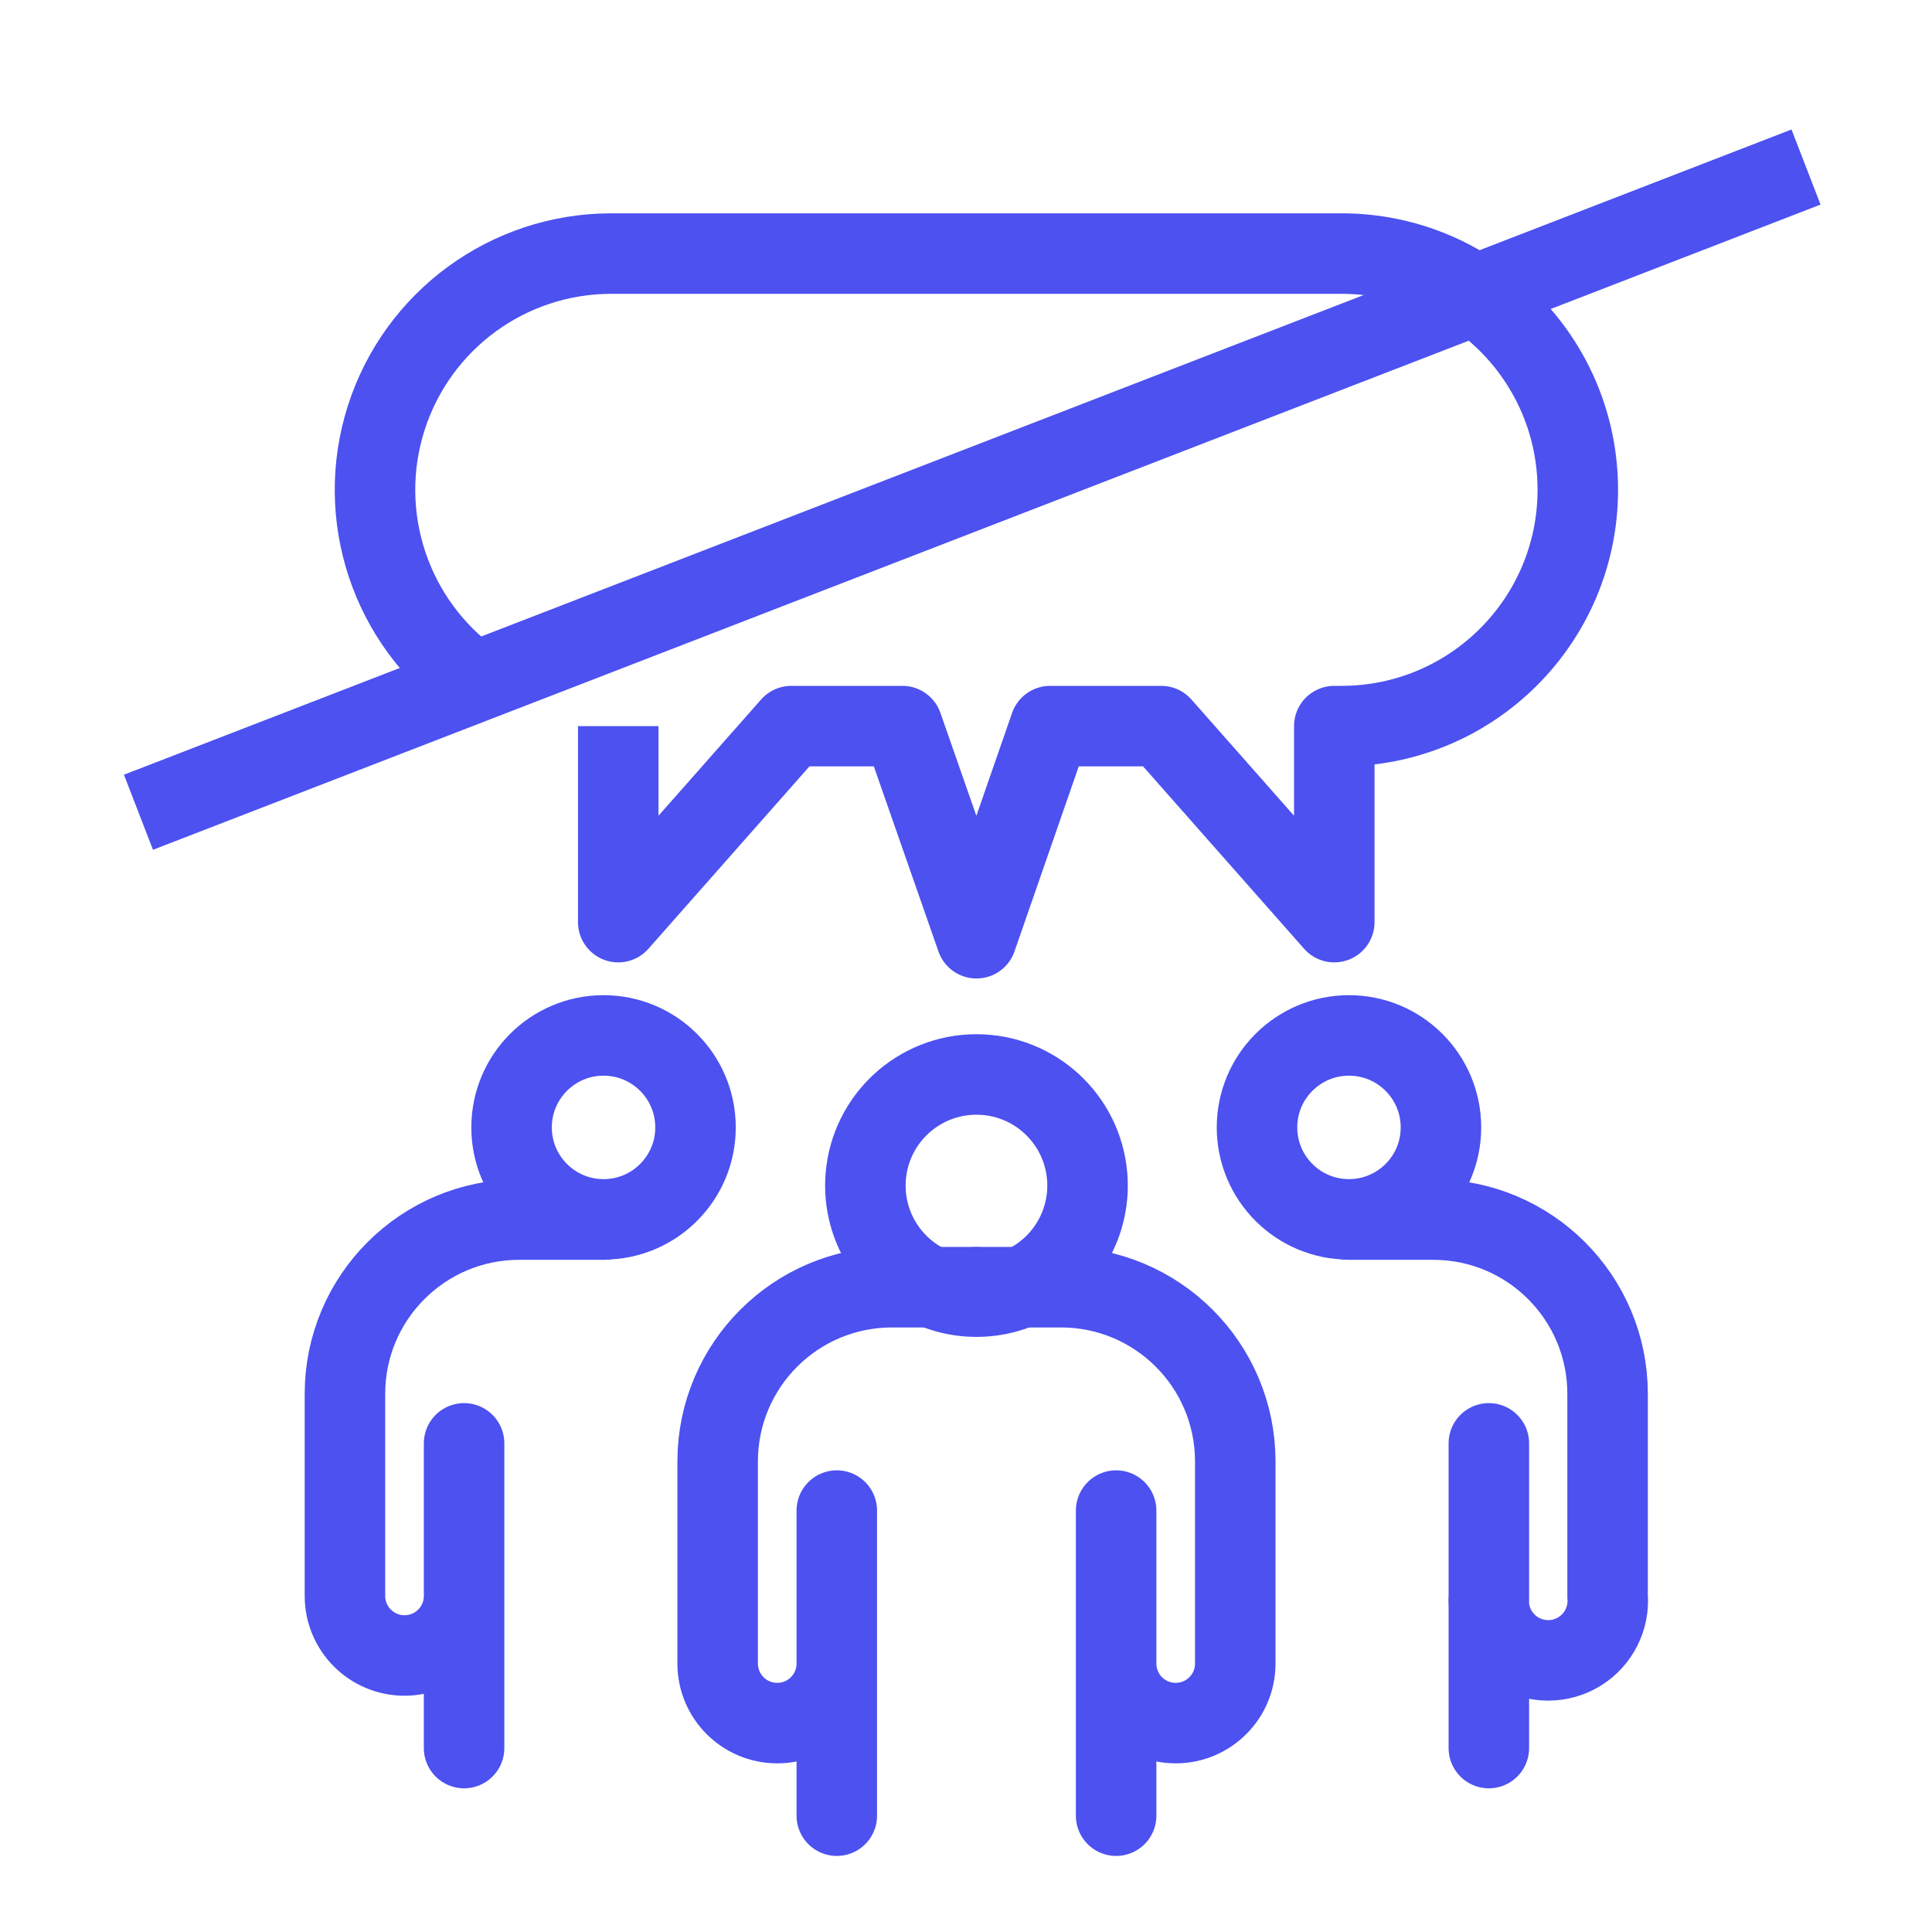
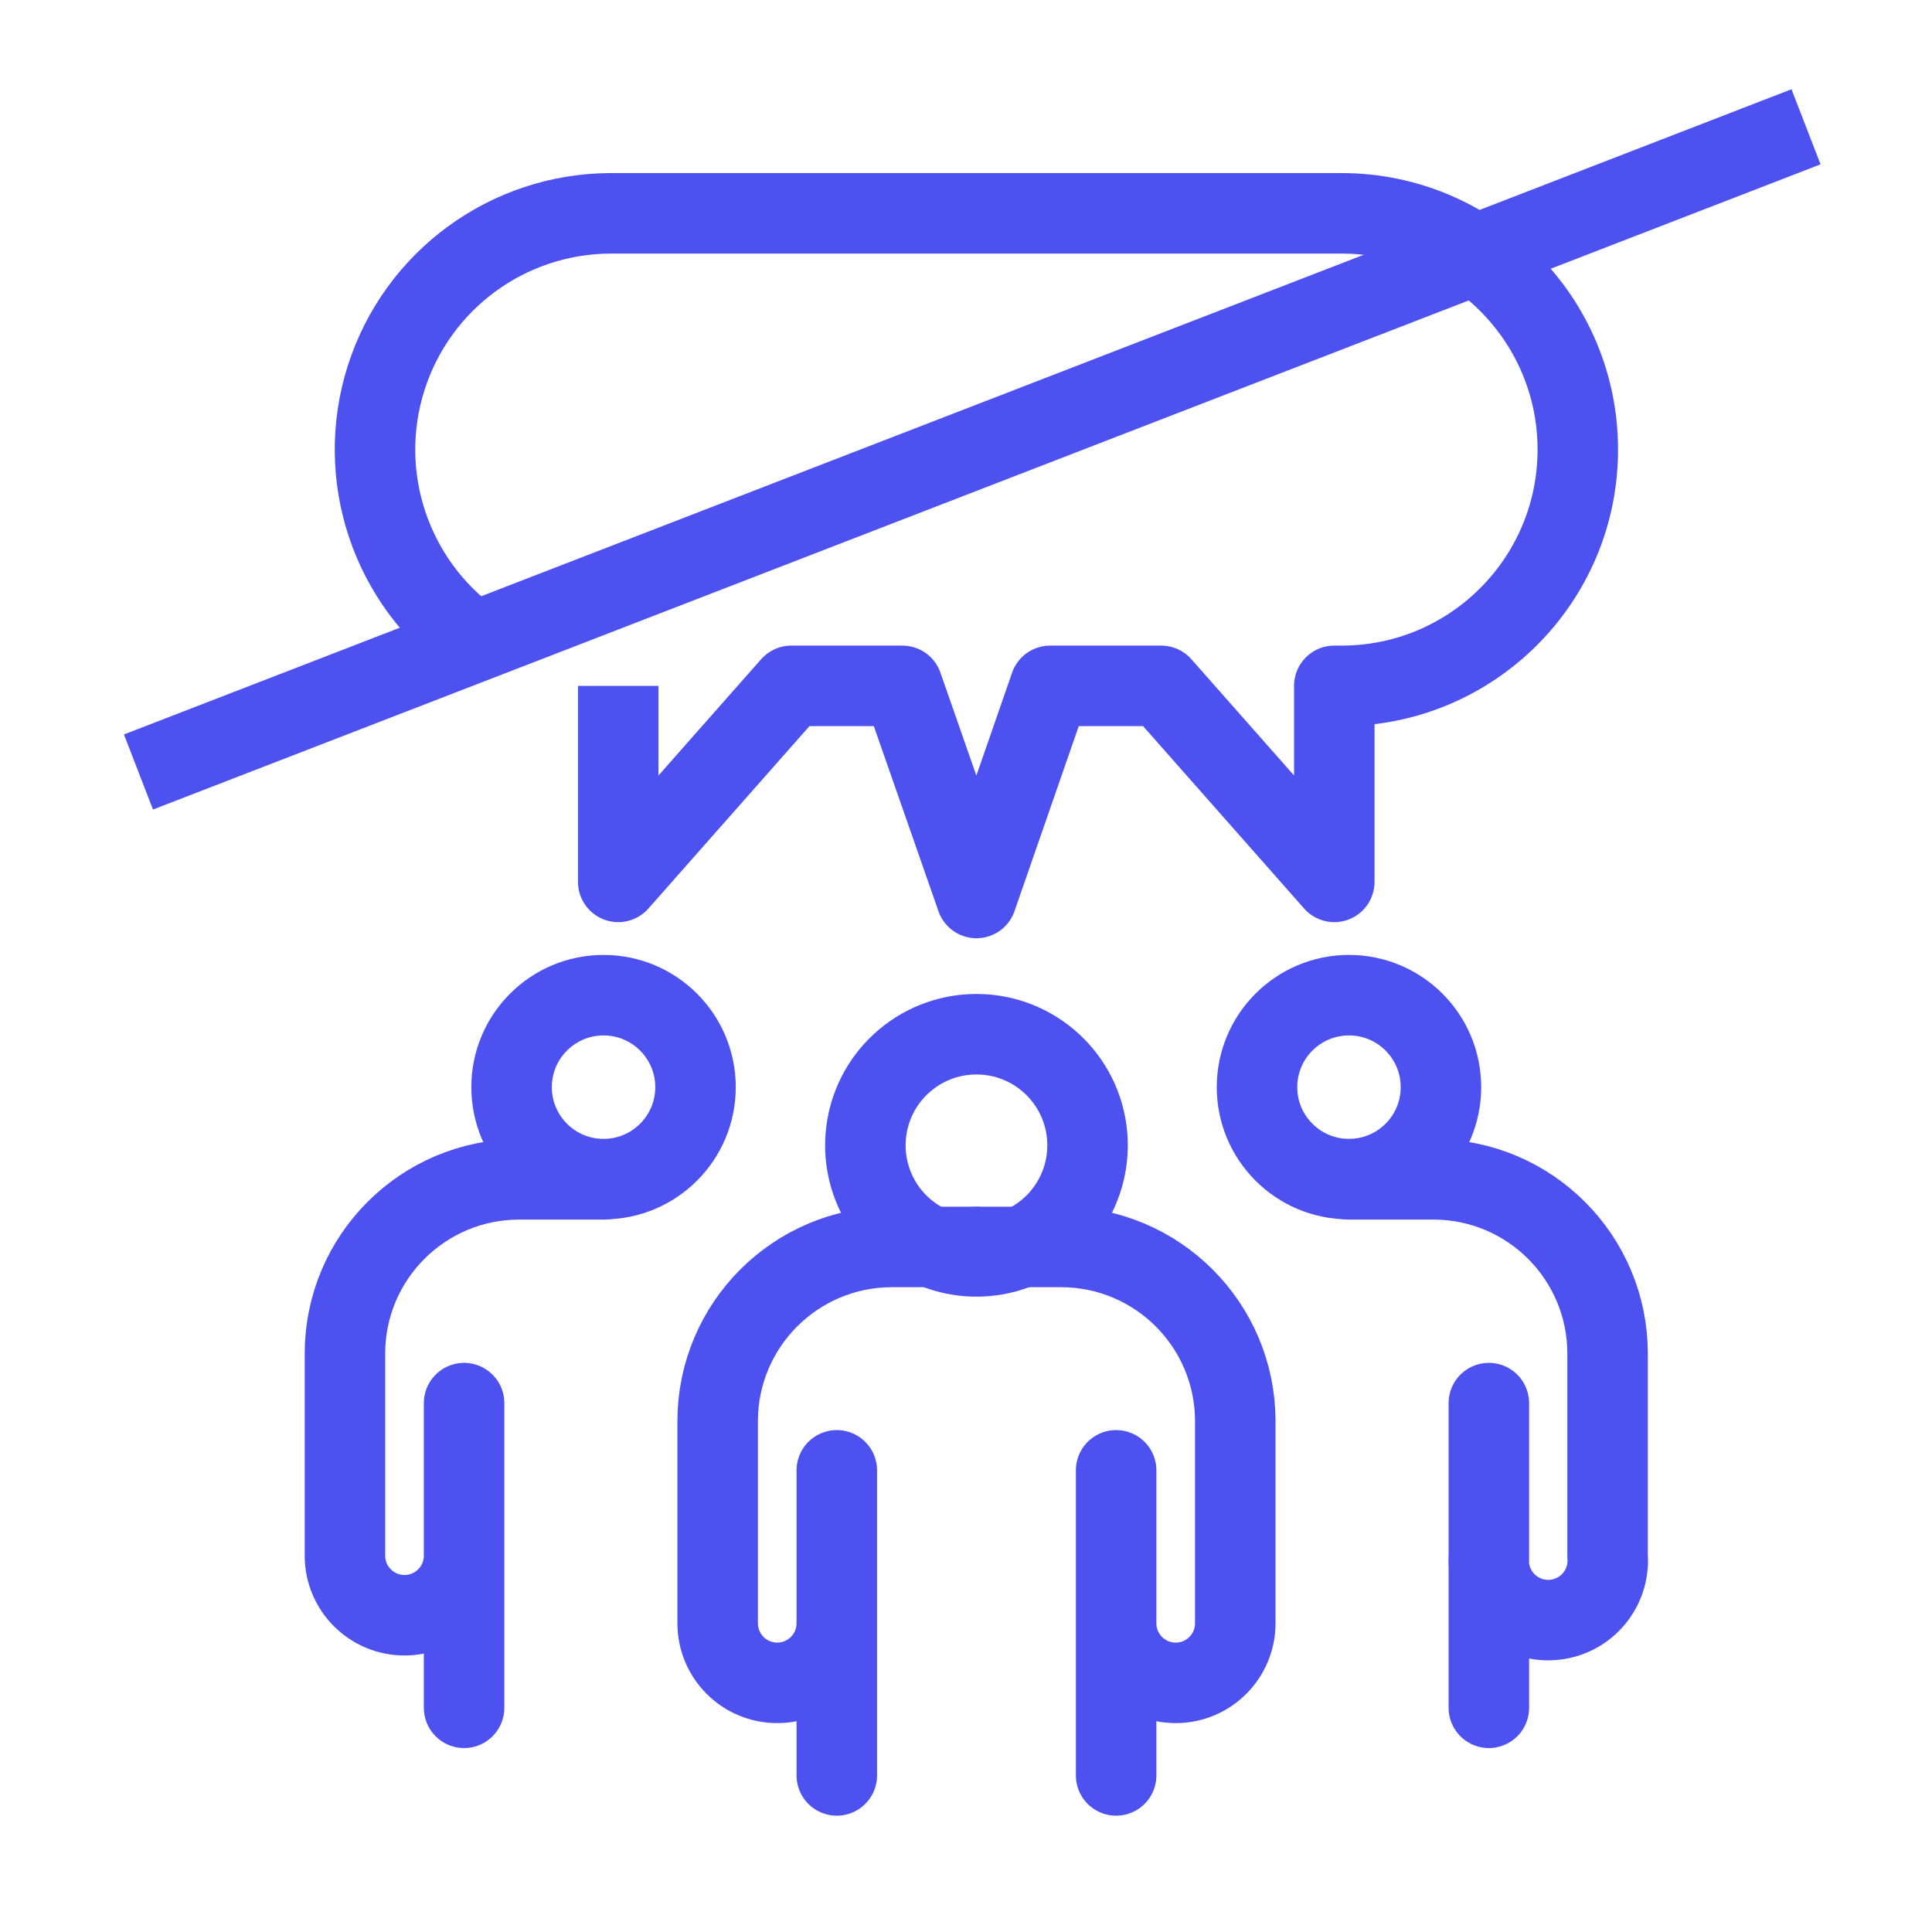
- <svg xmlns="http://www.w3.org/2000/svg" viewBox="0 0 48 48">
+ <svg xmlns="http://www.w3.org/2000/svg" width="48" height="48">
  <g stroke="#4C51F0" stroke-width="2" fill="none" fill-rule="evenodd">
-     <path d="M15.36 18.04v4.87l4.3-4.87h2.76l1.84 5.27 1.83-5.27h2.76l4.3 4.87v-4.87h.18a5.87 5.87 0 0 0 0-11.74H15.18a5.87 5.87 0 0 0-3.4 10.65" stroke-linejoin="round" />
-     <path d="M27.01 29.22a2.76 2.76 0 1 1-5.5 0 2.76 2.76 0 0 1 5.5 0z" />
-     <path d="M27.73 37.53v3.8a1.48 1.48 0 0 0 2.96 0V36.3a4.33 4.33 0 0 0-4.33-4.32h-2.1m3.47 9.35v3.78" stroke-linecap="round" />
-     <path d="M35.8 28.01a2.28 2.28 0 1 1-4.57 0 2.28 2.28 0 0 1 4.57 0z" />
-     <path d="M36.99 35.86v3.79a1.48 1.48 0 1 0 2.95 0v-5.02a4.33 4.33 0 0 0-4.32-4.33h-2.1m3.47 9.35v3.78" stroke-linecap="round" />
-     <path d="M12.71 28.01a2.28 2.28 0 1 0 4.57 0 2.28 2.28 0 0 0-4.57 0z" />
-     <path d="M11.53 35.86v3.79a1.48 1.48 0 1 1-2.96 0v-5.02a4.33 4.33 0 0 1 4.33-4.33H15m-3.47 9.35v3.78m9.26-5.9v3.8a1.48 1.48 0 0 1-2.96 0V36.3a4.33 4.33 0 0 1 4.32-4.32h2.1m-3.46 9.35v3.78" stroke-linecap="round" />
-     <path d="M44.87 4.15L3.44 20.18" />
+     <path d="M15.36 17.04v4.87l4.3-4.87h2.76l1.84 5.27 1.83-5.27h2.76l4.3 4.87v-4.87h.18a5.87 5.87 0 0 0 0-11.74H15.18a5.87 5.87 0 0 0-3.4 10.65" stroke-linejoin="round" />
+     <path d="M27.01 28.22a2.76 2.76 0 1 1-5.5 0 2.76 2.76 0 0 1 5.5 0z" />
+     <path d="M27.73 36.53v3.8a1.48 1.48 0 0 0 2.96 0V35.3a4.33 4.33 0 0 0-4.33-4.32h-2.1m3.47 9.35v3.78" stroke-linecap="round" />
+     <path d="M35.8 27.01a2.28 2.28 0 1 1-4.57 0 2.28 2.28 0 0 1 4.57 0z" />
+     <path d="M36.99 34.86v3.79a1.48 1.48 0 1 0 2.95 0v-5.02a4.33 4.33 0 0 0-4.32-4.33h-2.1m3.47 9.35v3.78" stroke-linecap="round" />
+     <path d="M12.71 27.01a2.28 2.28 0 1 0 4.57 0 2.28 2.28 0 0 0-4.57 0z" />
+     <path d="M11.53 34.86v3.79a1.48 1.48 0 1 1-2.96 0v-5.02a4.33 4.33 0 0 1 4.33-4.33H15m-3.47 9.35v3.78m9.26-5.9v3.8a1.48 1.48 0 0 1-2.96 0V35.3a4.33 4.33 0 0 1 4.32-4.32h2.1m-3.46 9.35v3.78" stroke-linecap="round" />
+     <path d="M44.87 3.15L3.44 19.18" />
  </g>
</svg>
